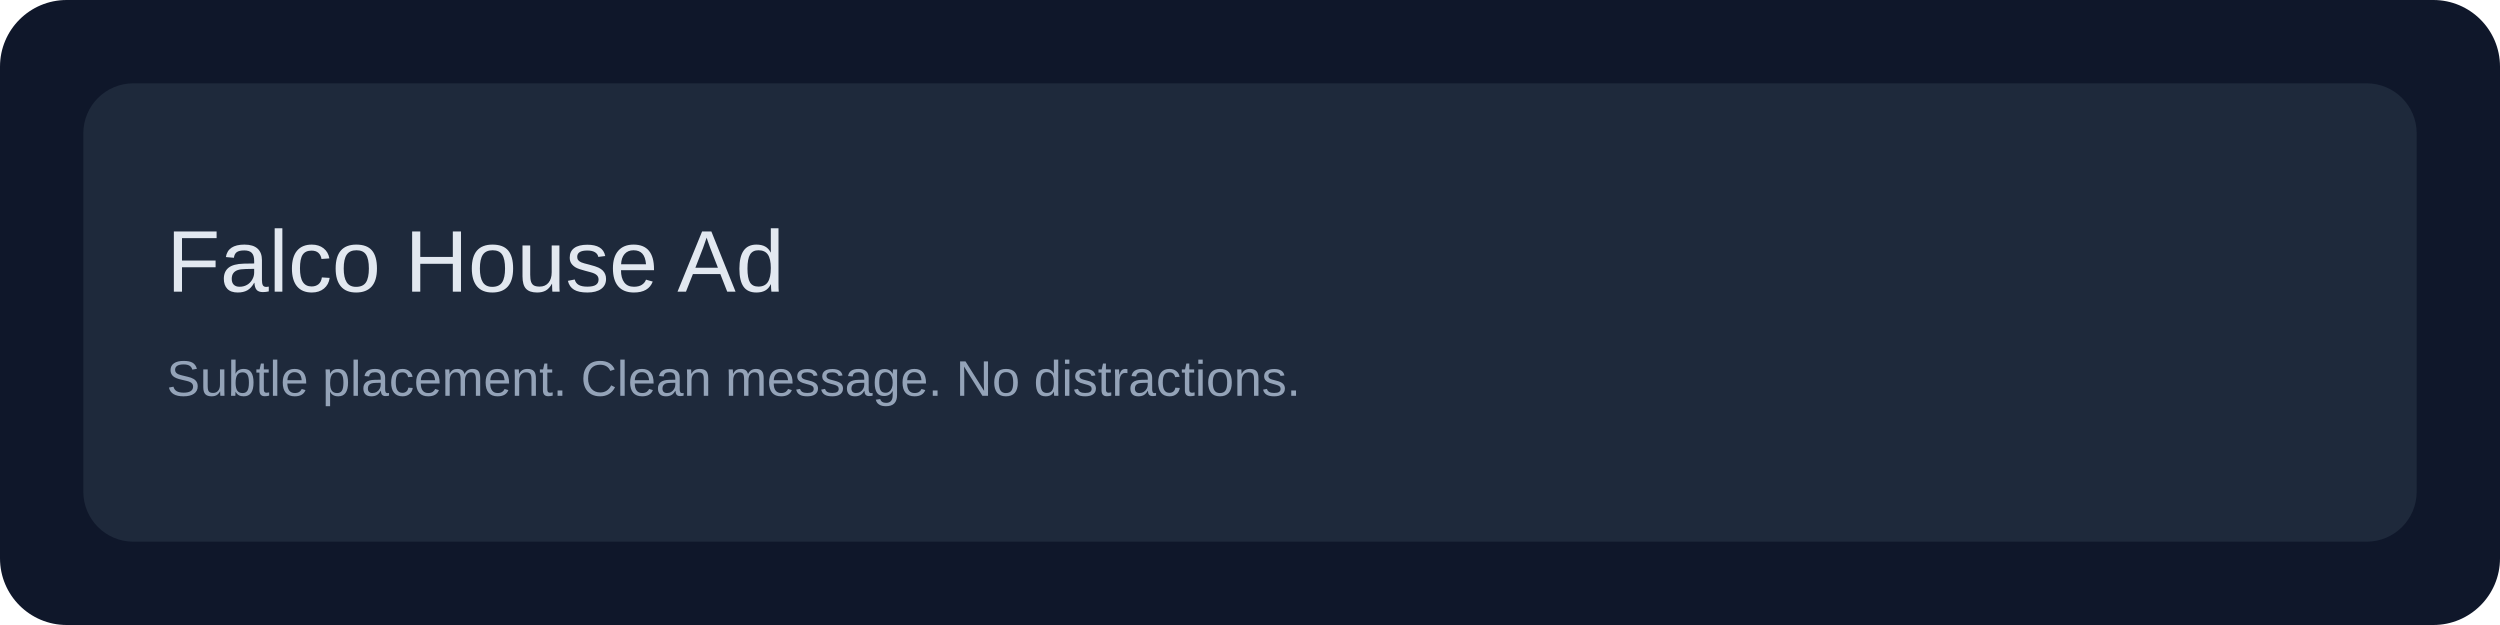
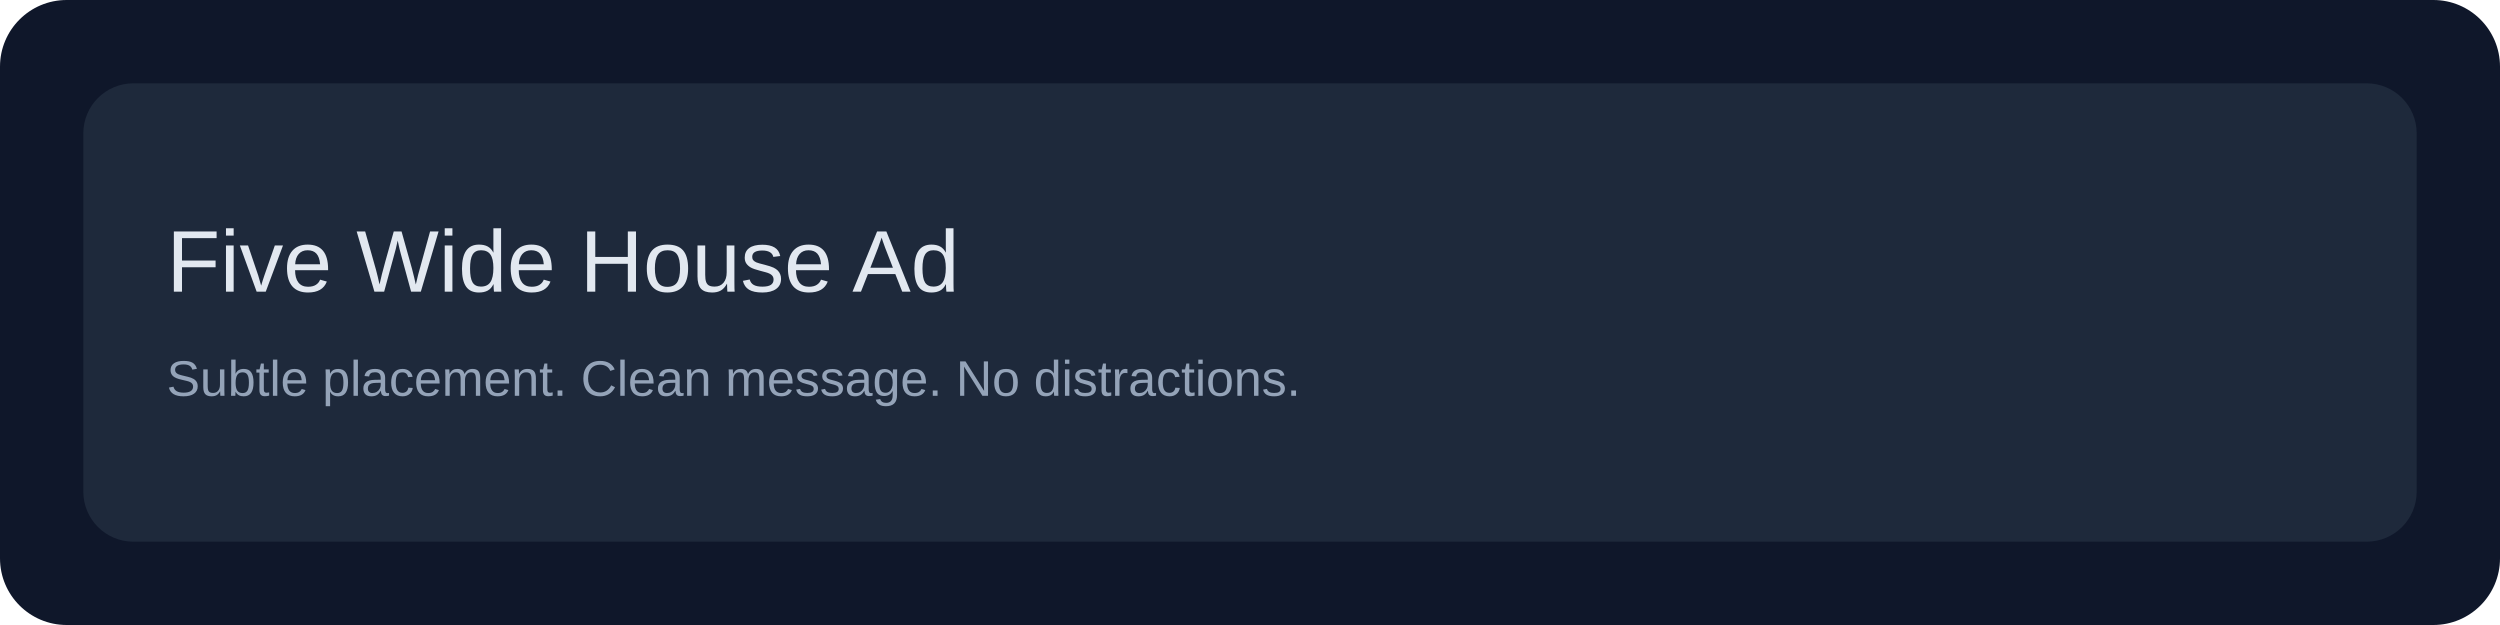
<svg xmlns="http://www.w3.org/2000/svg" viewBox="0 0 1200 300">
  <rect width="1200" height="300" rx="32" fill="#0f172a" />
  <rect x="40" y="40" width="1120" height="220" rx="24" fill="#1e293b" />
  <text x="80" y="140" font-family="Arial, sans-serif" font-size="42" fill="#e2e8f0">
-     Falco House Ad
+     Five Wide House Ad
  </text>
  <text x="80" y="190" font-family="Arial, sans-serif" font-size="24" fill="#94a3b8">
    Subtle placement. Clean message. No distractions.
  </text>
</svg>
